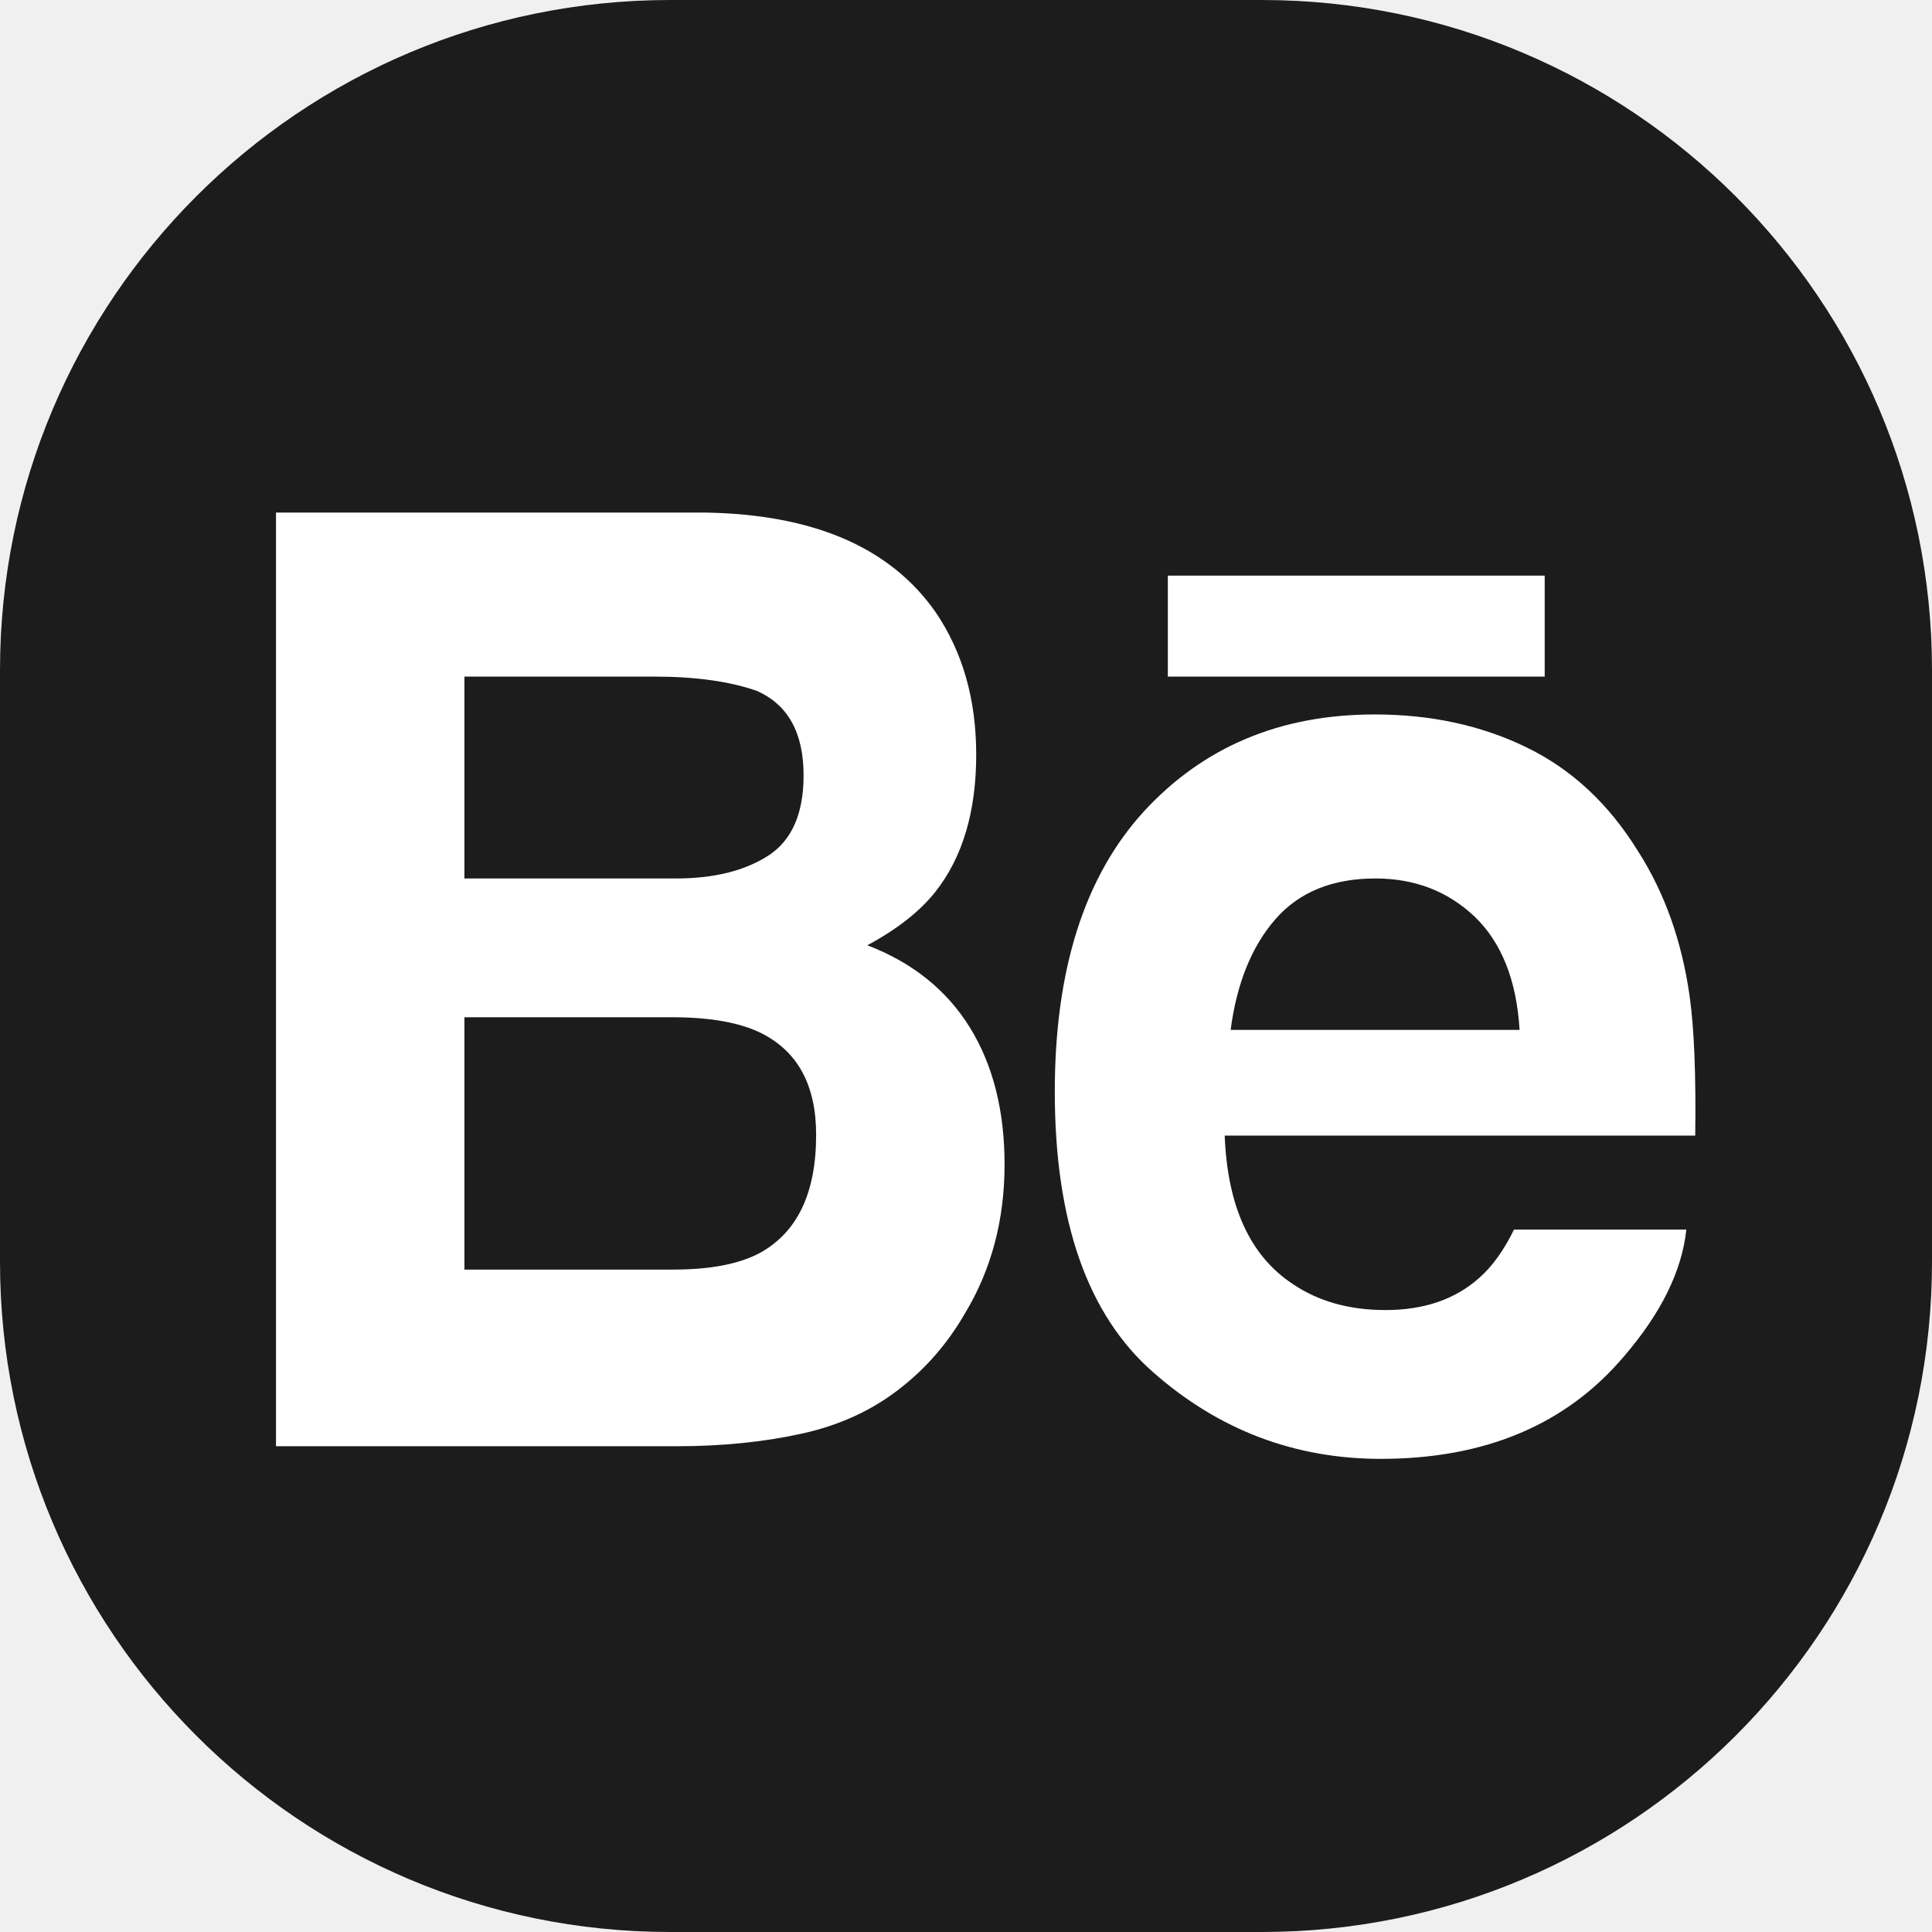
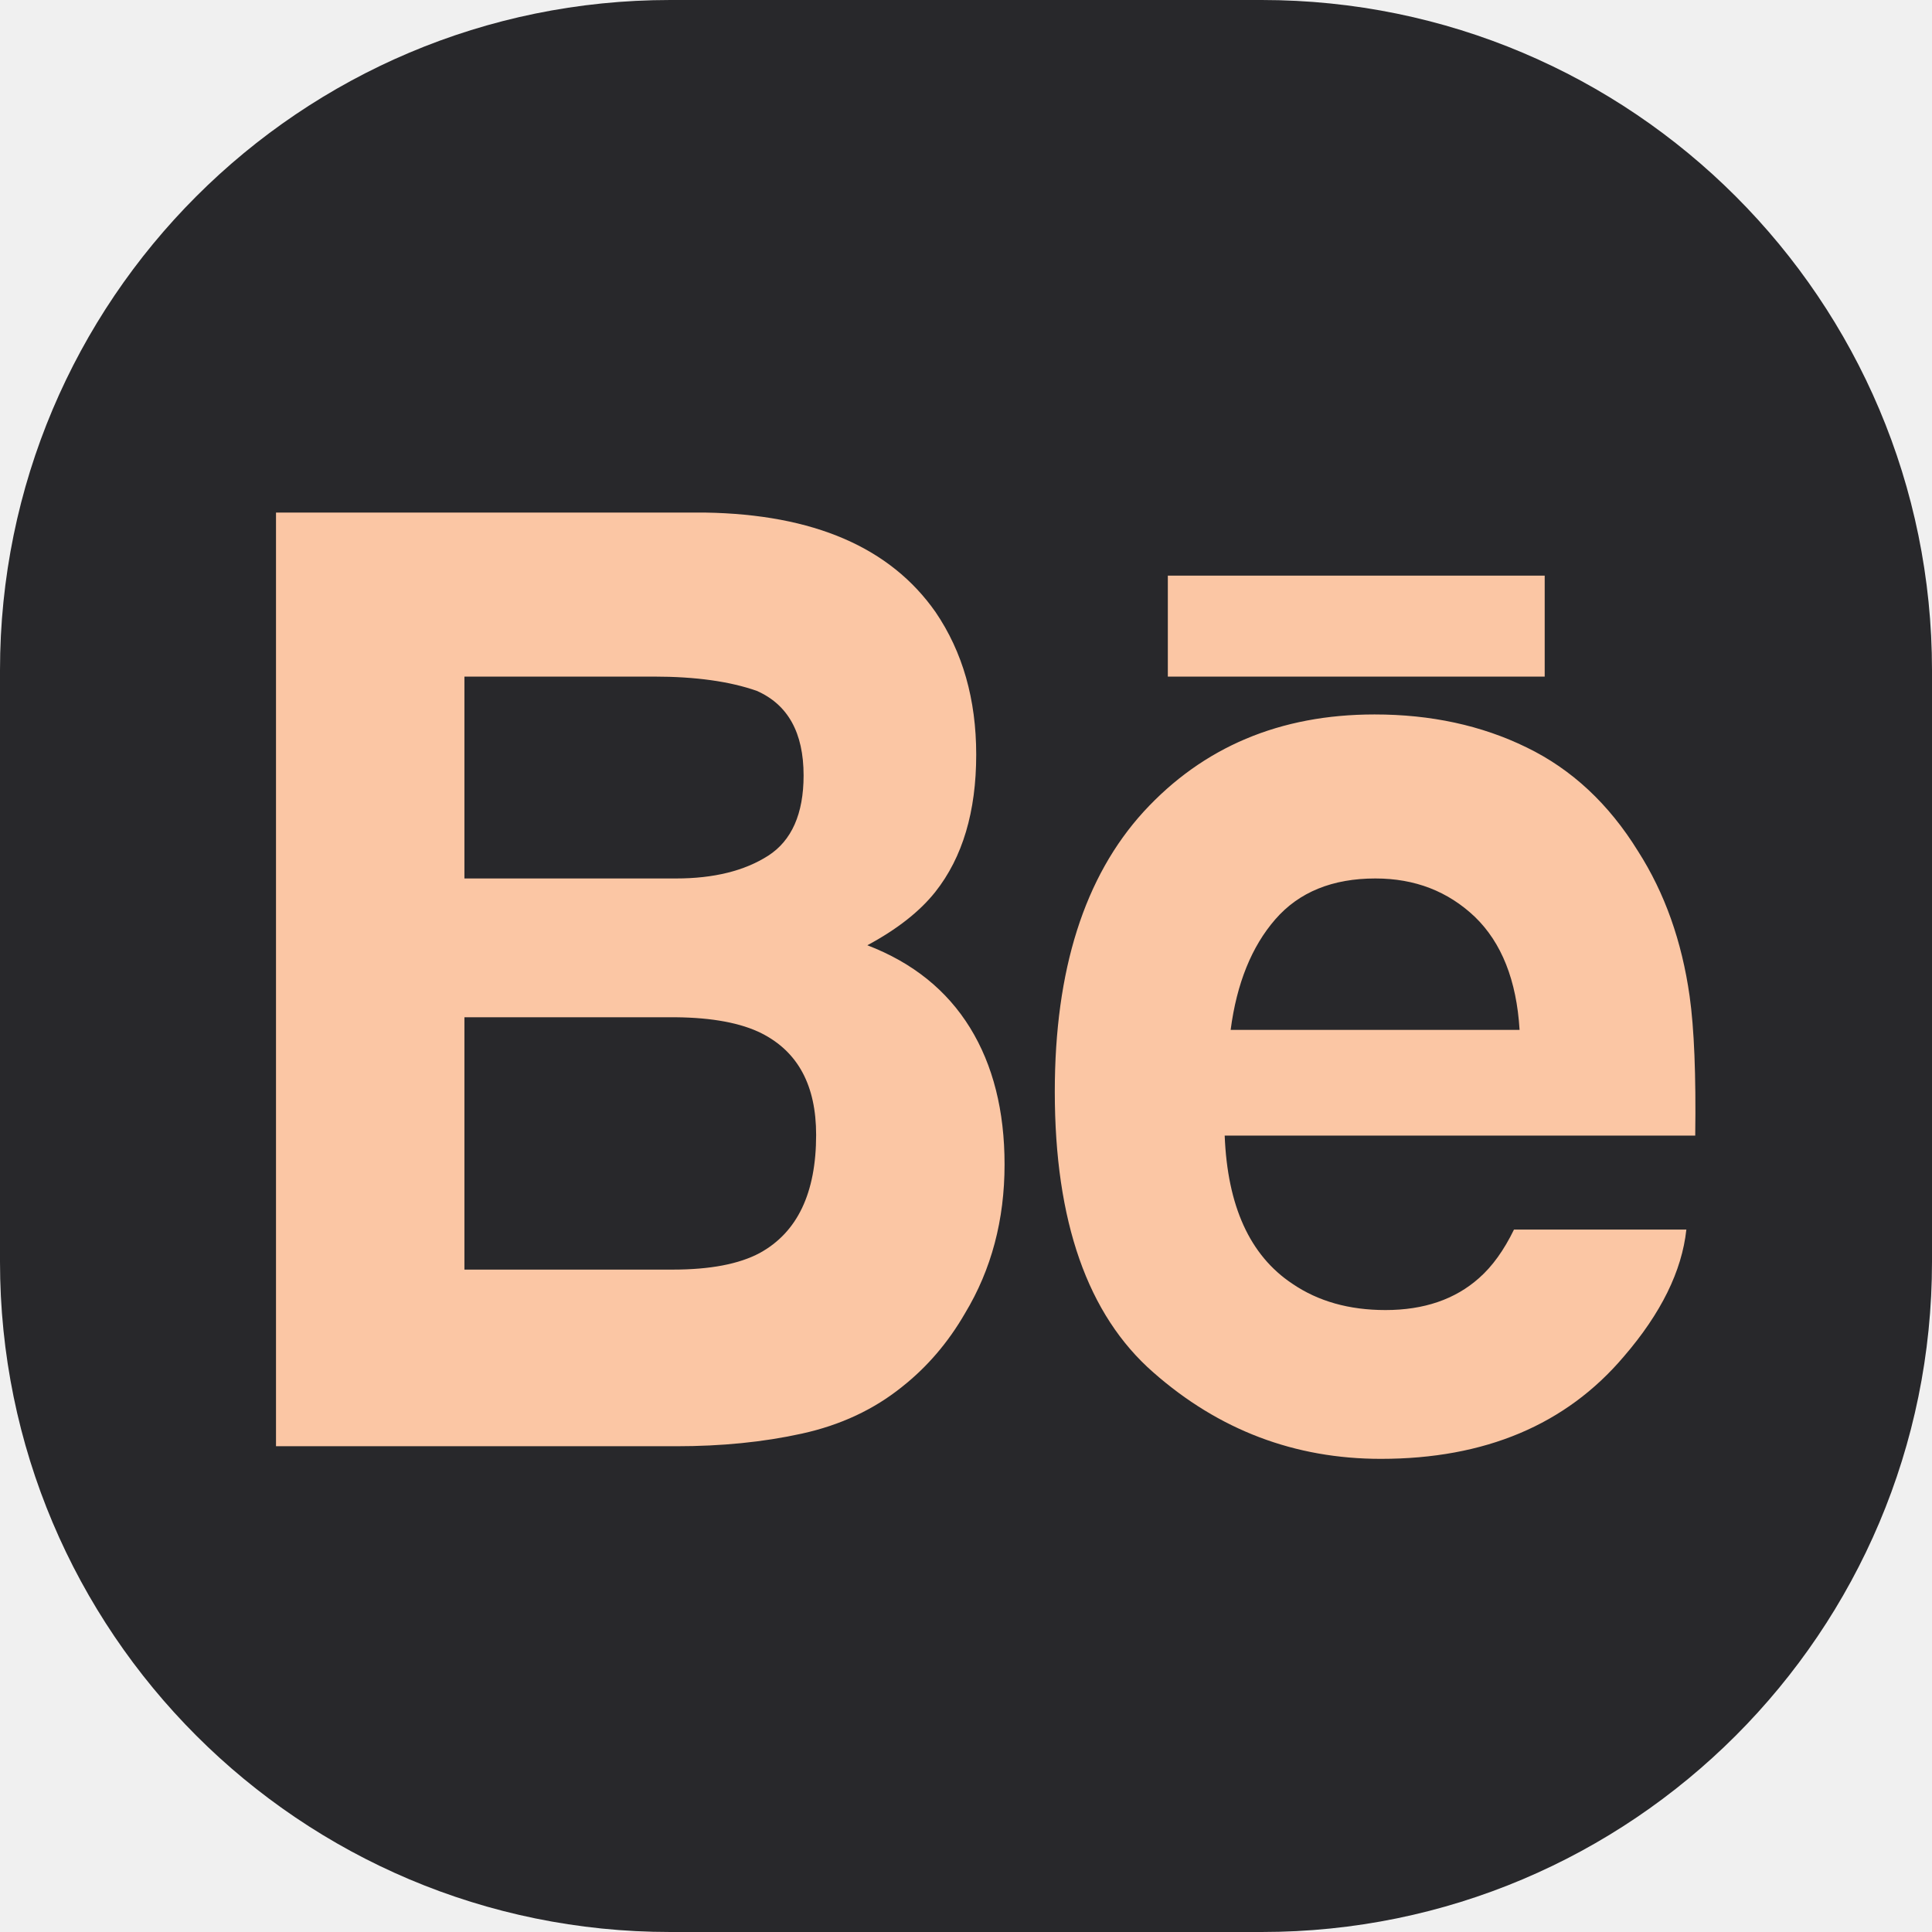
<svg xmlns="http://www.w3.org/2000/svg" width="49" height="49" viewBox="0 0 49 49">
  <g fill="none" fill-rule="evenodd">
-     <rect width="49" height="49" fill="#1C1C1C" rx="17" />
-     <path fill="#FFF" d="M23.728,15.524 C24.414,16.533 24.759,17.735 24.759,19.139 C24.759,20.583 24.414,21.747 23.719,22.624 C23.327,23.116 22.755,23.568 21.998,23.974 C23.148,24.416 24.013,25.112 24.602,26.065 C25.187,27.015 25.478,28.174 25.478,29.534 C25.478,30.936 25.146,32.197 24.475,33.308 C24.05,34.045 23.517,34.668 22.88,35.172 C22.162,35.75 21.316,36.145 20.336,36.36 C19.357,36.576 18.297,36.68 17.152,36.68 L7,36.68 L7,13 L17.887,13 C20.636,13.045 22.58,13.884 23.728,15.524 L23.728,15.524 Z M11.779,17.16 L11.779,22.28 L17.147,22.28 C18.103,22.28 18.883,22.087 19.484,21.702 C20.078,21.32 20.381,20.64 20.381,19.667 C20.381,18.584 19.985,17.871 19.194,17.522 C18.511,17.282 17.642,17.16 16.585,17.16 L11.779,17.16 L11.779,17.16 Z M11.779,25.8 L11.779,32.2 L17.063,32.2 C18.008,32.2 18.744,32.06 19.269,31.779 C20.224,31.255 20.699,30.257 20.699,28.784 C20.699,27.531 20.24,26.676 19.315,26.207 C18.796,25.947 18.07,25.809 17.138,25.8 L11.779,25.8 L11.779,25.8 Z M38.716,18.955 C39.862,19.51 40.804,20.389 41.544,21.588 C42.221,22.646 42.656,23.872 42.853,25.267 C42.968,26.086 43.016,27.264 42.995,28.802 L31.061,28.802 C31.131,30.588 31.698,31.84 32.775,32.557 C33.431,33.005 34.218,33.226 35.139,33.226 C36.111,33.226 36.906,32.956 37.515,32.412 C37.85,32.117 38.143,31.709 38.398,31.185 L42.77,31.185 C42.656,32.241 42.125,33.313 41.183,34.406 C39.717,36.135 37.661,37 35.022,37 C32.841,37 30.915,36.271 29.254,34.81 C27.582,33.35 26.752,30.973 26.752,27.686 C26.752,24.599 27.503,22.235 29.005,20.587 C30.512,18.945 32.464,18.12 34.863,18.12 C36.289,18.12 37.574,18.397 38.716,18.955 L38.716,18.955 Z M32.346,23.315 C31.745,24.005 31.366,24.942 31.212,26.12 L38.54,26.12 C38.464,24.862 38.083,23.909 37.409,23.256 C36.726,22.606 35.886,22.28 34.883,22.28 C33.795,22.28 32.946,22.625 32.346,23.315 L32.346,23.315 Z M29.619,17.16 L39.177,17.16 L39.177,14.6 L29.619,14.6 L29.619,17.16 Z" />
+     <rect width="49" height="49" fill="#28282B" rx="17" />
+     <path fill="#FBC6A4" d="M23.728,15.524 C24.414,16.533 24.759,17.735 24.759,19.139 C24.759,20.583 24.414,21.747 23.719,22.624 C23.327,23.116 22.755,23.568 21.998,23.974 C23.148,24.416 24.013,25.112 24.602,26.065 C25.187,27.015 25.478,28.174 25.478,29.534 C25.478,30.936 25.146,32.197 24.475,33.308 C24.05,34.045 23.517,34.668 22.88,35.172 C22.162,35.75 21.316,36.145 20.336,36.36 C19.357,36.576 18.297,36.68 17.152,36.68 L7,36.68 L7,13 L17.887,13 C20.636,13.045 22.58,13.884 23.728,15.524 L23.728,15.524 Z M11.779,17.16 L11.779,22.28 L17.147,22.28 C18.103,22.28 18.883,22.087 19.484,21.702 C20.078,21.32 20.381,20.64 20.381,19.667 C20.381,18.584 19.985,17.871 19.194,17.522 C18.511,17.282 17.642,17.16 16.585,17.16 L11.779,17.16 L11.779,17.16 Z M11.779,25.8 L11.779,32.2 L17.063,32.2 C18.008,32.2 18.744,32.06 19.269,31.779 C20.224,31.255 20.699,30.257 20.699,28.784 C20.699,27.531 20.24,26.676 19.315,26.207 C18.796,25.947 18.07,25.809 17.138,25.8 L11.779,25.8 L11.779,25.8 Z M38.716,18.955 C39.862,19.51 40.804,20.389 41.544,21.588 C42.221,22.646 42.656,23.872 42.853,25.267 C42.968,26.086 43.016,27.264 42.995,28.802 L31.061,28.802 C31.131,30.588 31.698,31.84 32.775,32.557 C33.431,33.005 34.218,33.226 35.139,33.226 C36.111,33.226 36.906,32.956 37.515,32.412 C37.85,32.117 38.143,31.709 38.398,31.185 L42.77,31.185 C42.656,32.241 42.125,33.313 41.183,34.406 C39.717,36.135 37.661,37 35.022,37 C32.841,37 30.915,36.271 29.254,34.81 C27.582,33.35 26.752,30.973 26.752,27.686 C26.752,24.599 27.503,22.235 29.005,20.587 C30.512,18.945 32.464,18.12 34.863,18.12 C36.289,18.12 37.574,18.397 38.716,18.955 L38.716,18.955 Z M32.346,23.315 C31.745,24.005 31.366,24.942 31.212,26.12 L38.54,26.12 C38.464,24.862 38.083,23.909 37.409,23.256 C36.726,22.606 35.886,22.28 34.883,22.28 C33.795,22.28 32.946,22.625 32.346,23.315 L32.346,23.315 Z M29.619,17.16 L39.177,17.16 L39.177,14.6 L29.619,14.6 L29.619,17.16 Z" />
  </g>
</svg>
